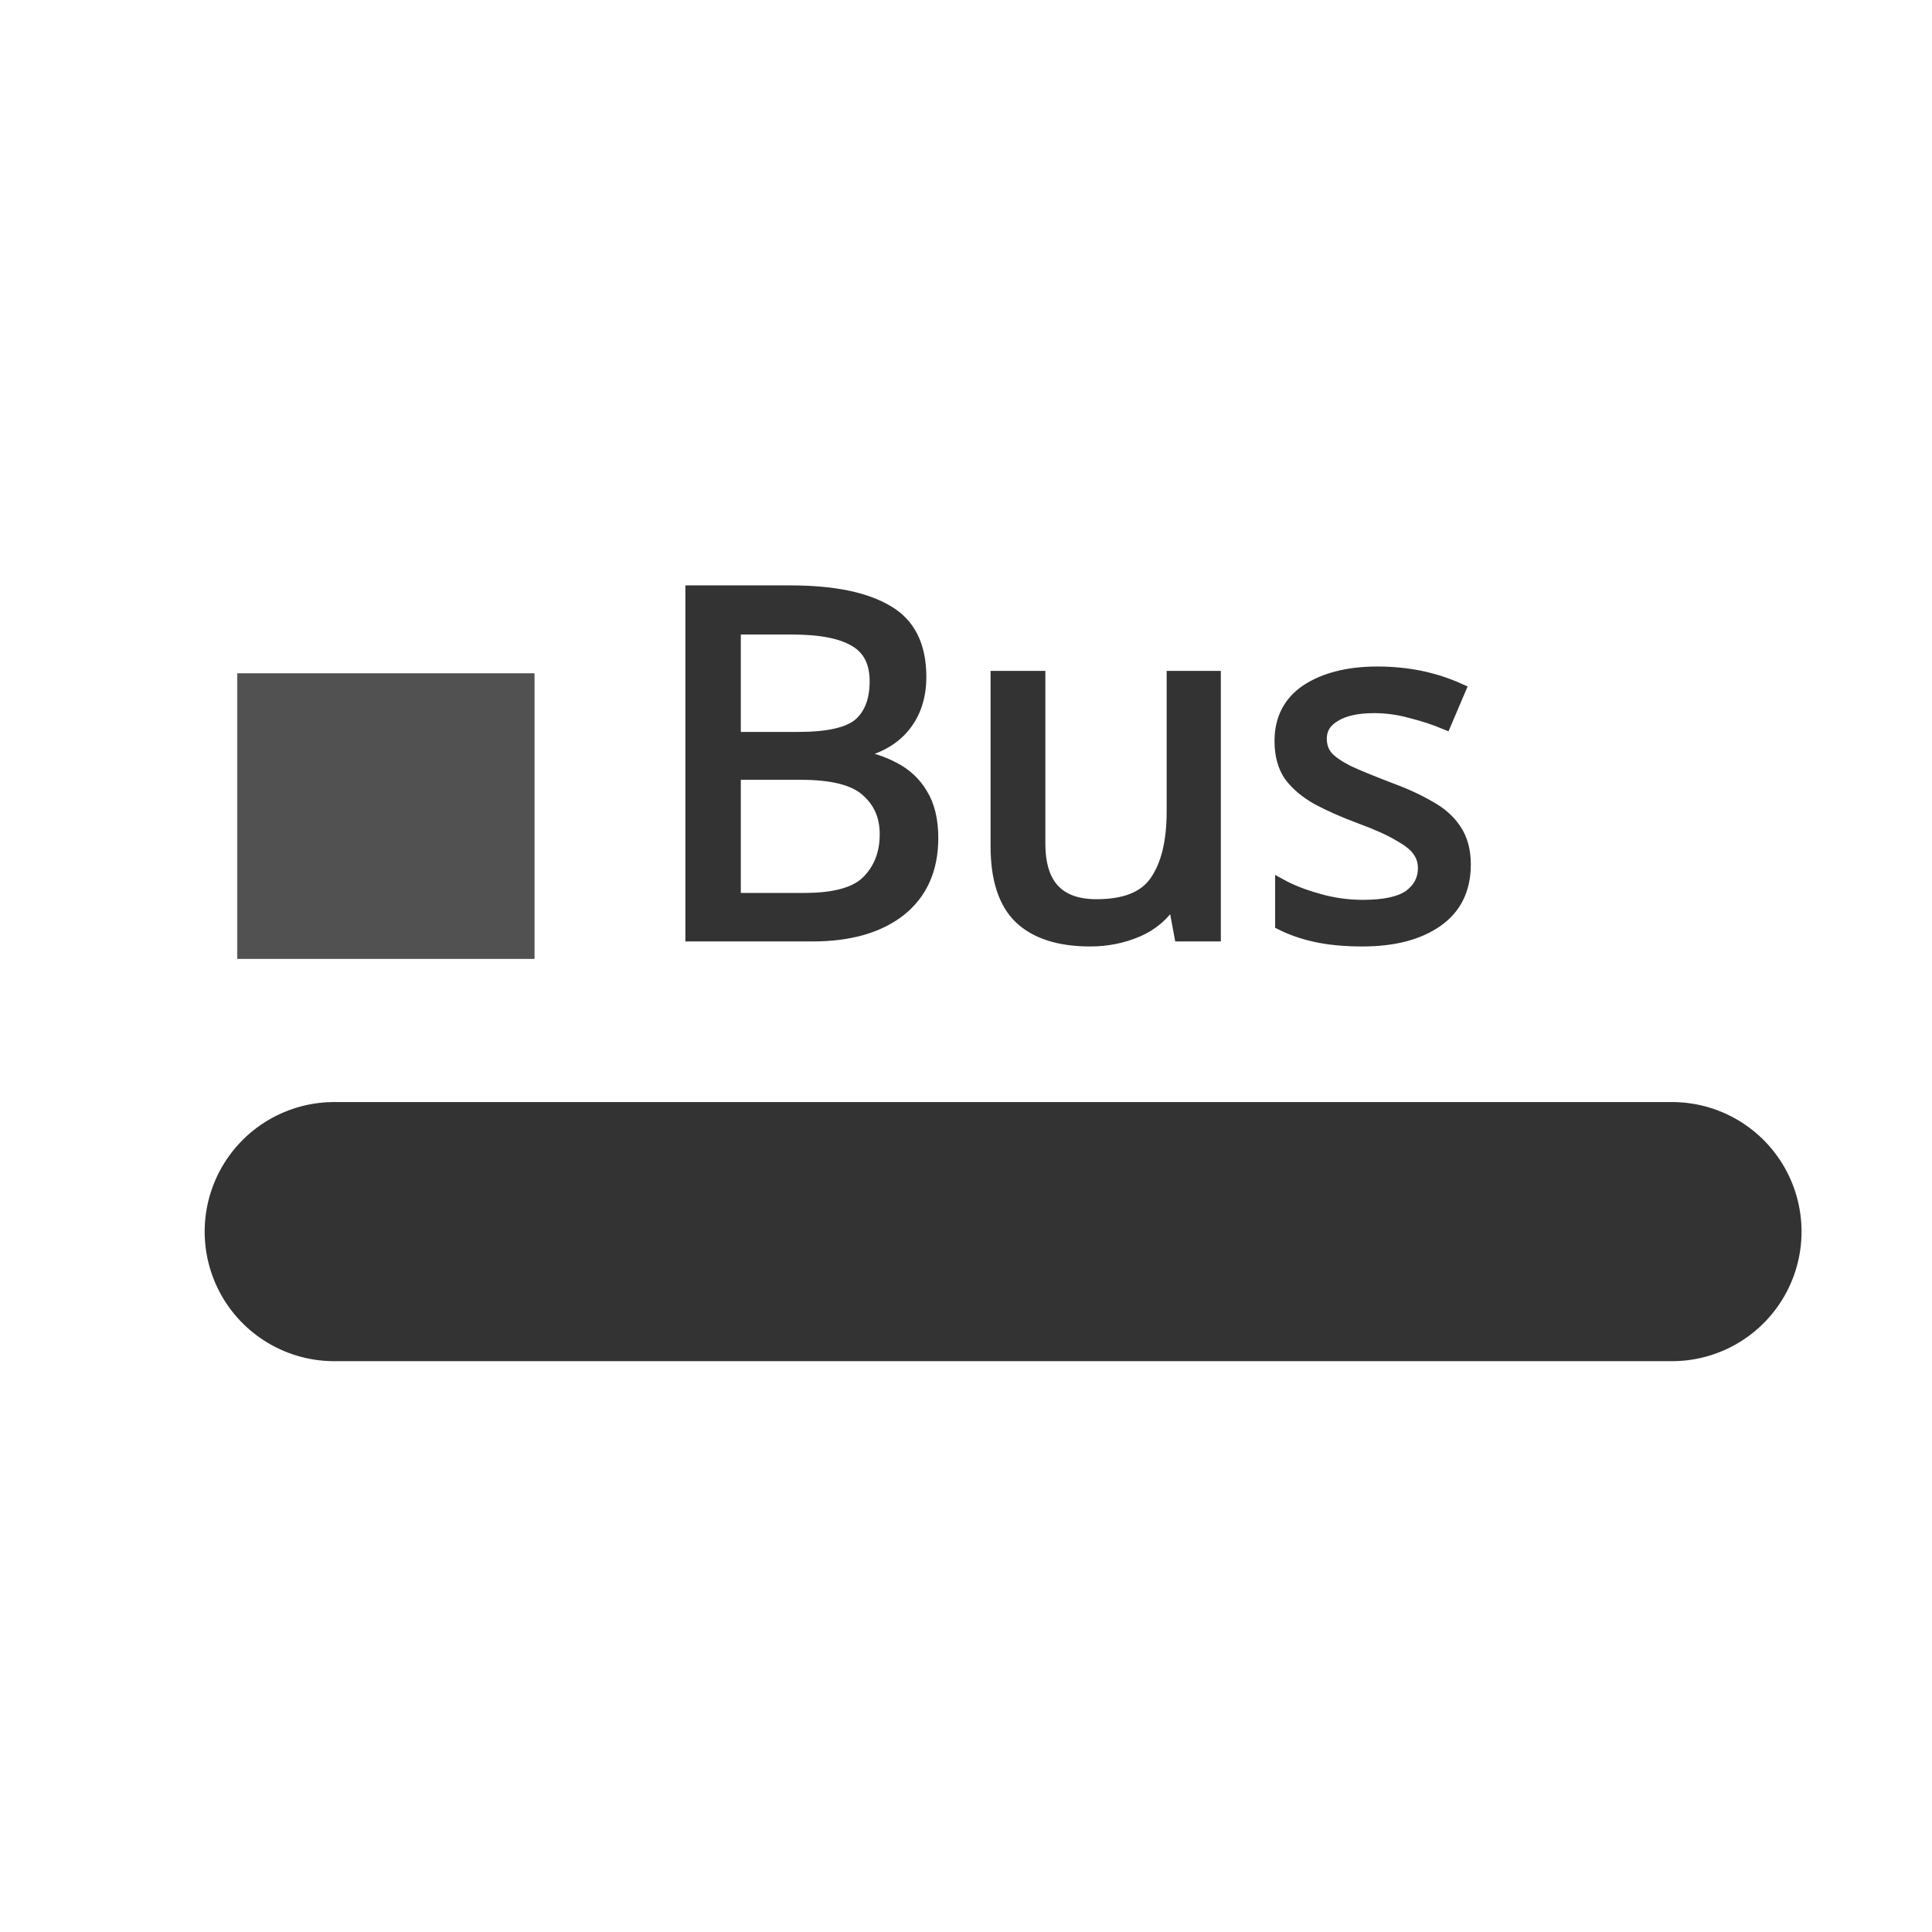
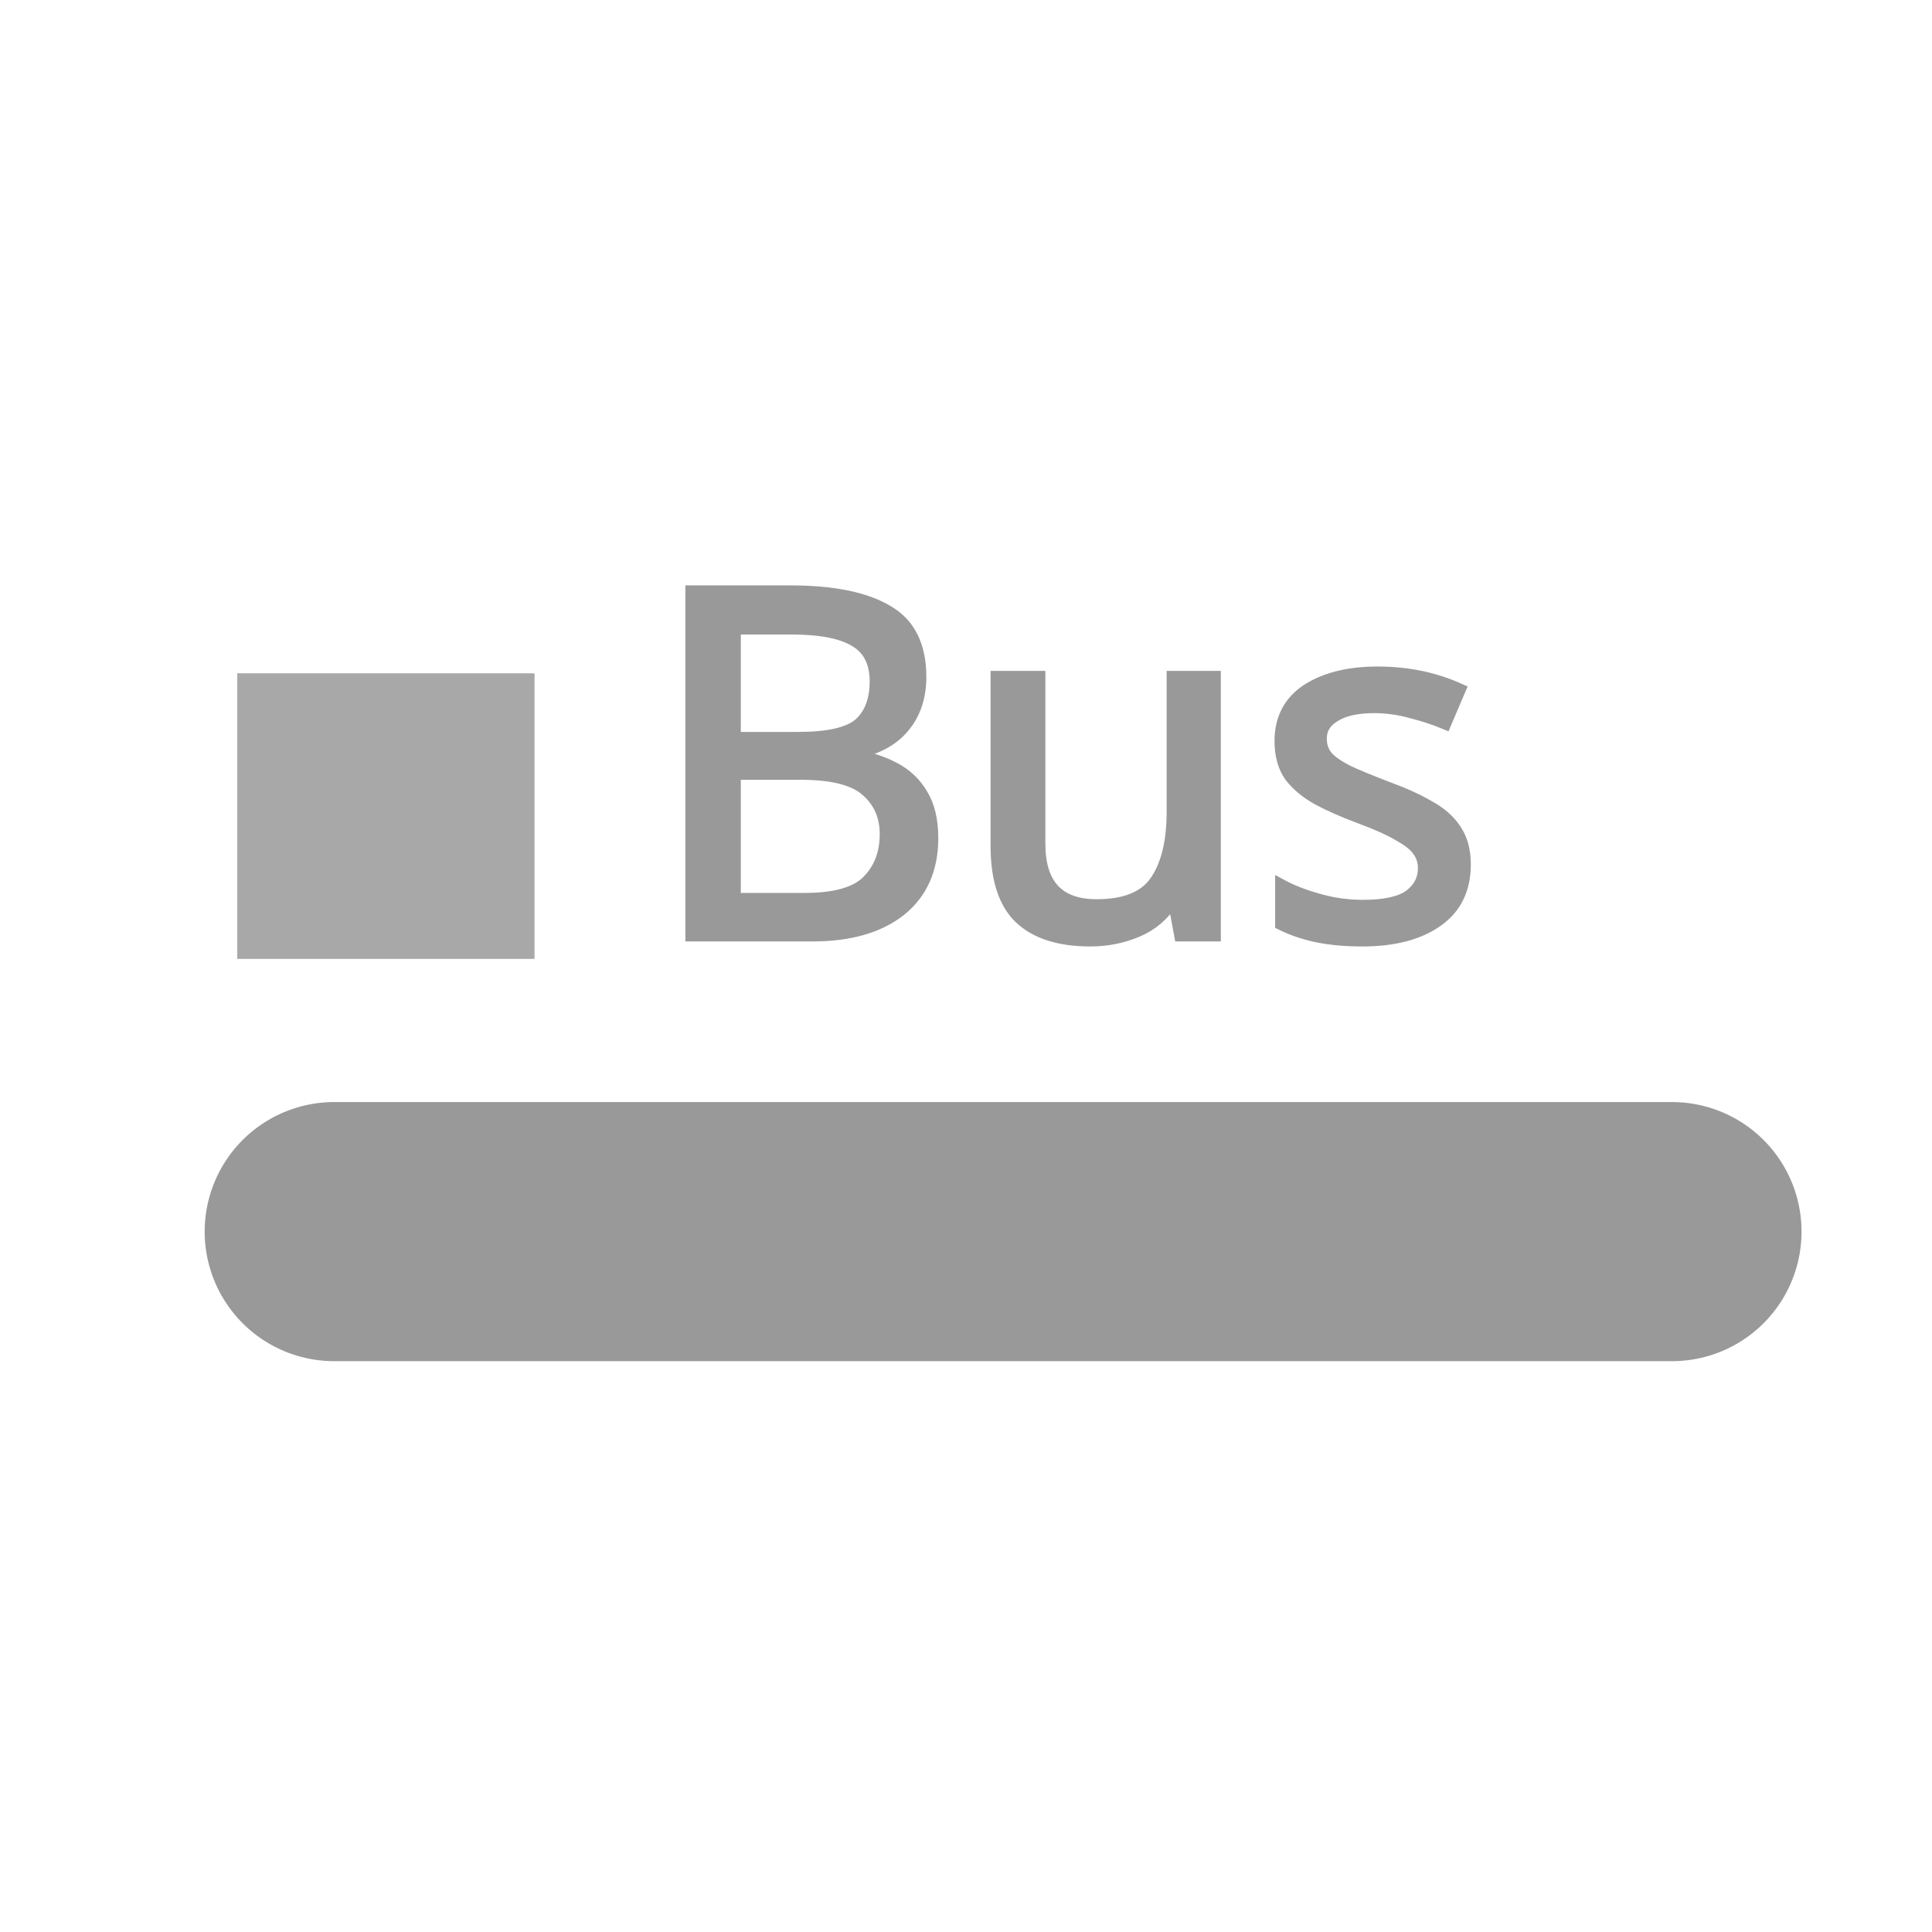
<svg xmlns="http://www.w3.org/2000/svg" width="48" height="48" viewBox="0 0 48 48" version="1.1" id="svg4">
  <defs id="defs8" />
-   <g id="g845" transform="translate(0.8847926,-4.423963)" style="fill:#333333;stroke:#333333">
-     <rect ry="0" y="21.161" x="5.014" height="7.078" width="7.373" id="rect835" style="opacity:0.853;fill:#333333;fill-opacity:1;stroke:#333333;stroke-width:0.014;stroke-linecap:square;stroke-linejoin:bevel;stroke-miterlimit:4;stroke-dasharray:none;stroke-dashoffset:0;stroke-opacity:1;paint-order:stroke fill markers" />
-     <path id="path816" d="M 7.419,35.023 H 40.655" style="fill:#333333;fill-rule:evenodd;stroke:#333333;stroke-width:6.438;stroke-linecap:round;stroke-linejoin:miter;stroke-miterlimit:4;stroke-dasharray:none;stroke-opacity:1" />
-     <text id="text839" y="27.663" x="15.135" style="font-style:normal;font-variant:normal;font-weight:normal;font-stretch:normal;font-size:11.975px;line-height:125%;font-family:'Alte Haas Grotesk';-inkscape-font-specification:'Alte Haas Grotesk';letter-spacing:0px;word-spacing:0px;fill:#333333;fill-opacity:1;stroke:#333333;stroke-width:0.299px;stroke-linecap:butt;stroke-linejoin:miter;stroke-opacity:1" xml:space="preserve">
-       <tspan style="fill:#333333;fill-opacity:1;stroke:#333333;stroke-width:0.299px" y="27.663" x="15.135" id="tspan837">Bus</tspan>
+   <g id="g845" transform="translate(0.8847926,-4.423963)" style="fill:#999999;stroke:#999999;fill-opacity:1;stroke-opacity:1">
+     <rect ry="0" y="21.161" x="5.014" height="7.078" width="7.373" id="rect835" style="opacity:0.853;fill:#999999;fill-opacity:1;stroke:#999999;stroke-width:0.014;stroke-linecap:square;stroke-linejoin:bevel;stroke-miterlimit:4;stroke-dasharray:none;stroke-dashoffset:0;stroke-opacity:1;paint-order:stroke fill markers" />
+     <path id="path816" d="M 7.419,35.023 H 40.655" style="fill:#999999;fill-rule:evenodd;stroke:#999999;stroke-width:6.438;stroke-linecap:round;stroke-linejoin:miter;stroke-miterlimit:4;stroke-dasharray:none;stroke-opacity:1;fill-opacity:1" />
+     <text id="text839" y="27.663" x="15.135" style="font-style:normal;font-variant:normal;font-weight:normal;font-stretch:normal;font-size:11.975px;line-height:125%;font-family:'Alte Haas Grotesk';-inkscape-font-specification:'Alte Haas Grotesk';letter-spacing:0px;word-spacing:0px;fill:#999999;fill-opacity:1;stroke:#999999;stroke-width:0.299px;stroke-linecap:butt;stroke-linejoin:miter;stroke-opacity:1" xml:space="preserve">
+       <tspan style="fill:#999999;fill-opacity:1;stroke:#999999;stroke-width:0.299px;stroke-opacity:1" y="27.663" x="15.135" id="tspan837">Bus</tspan>
    </text>
  </g>
</svg>
